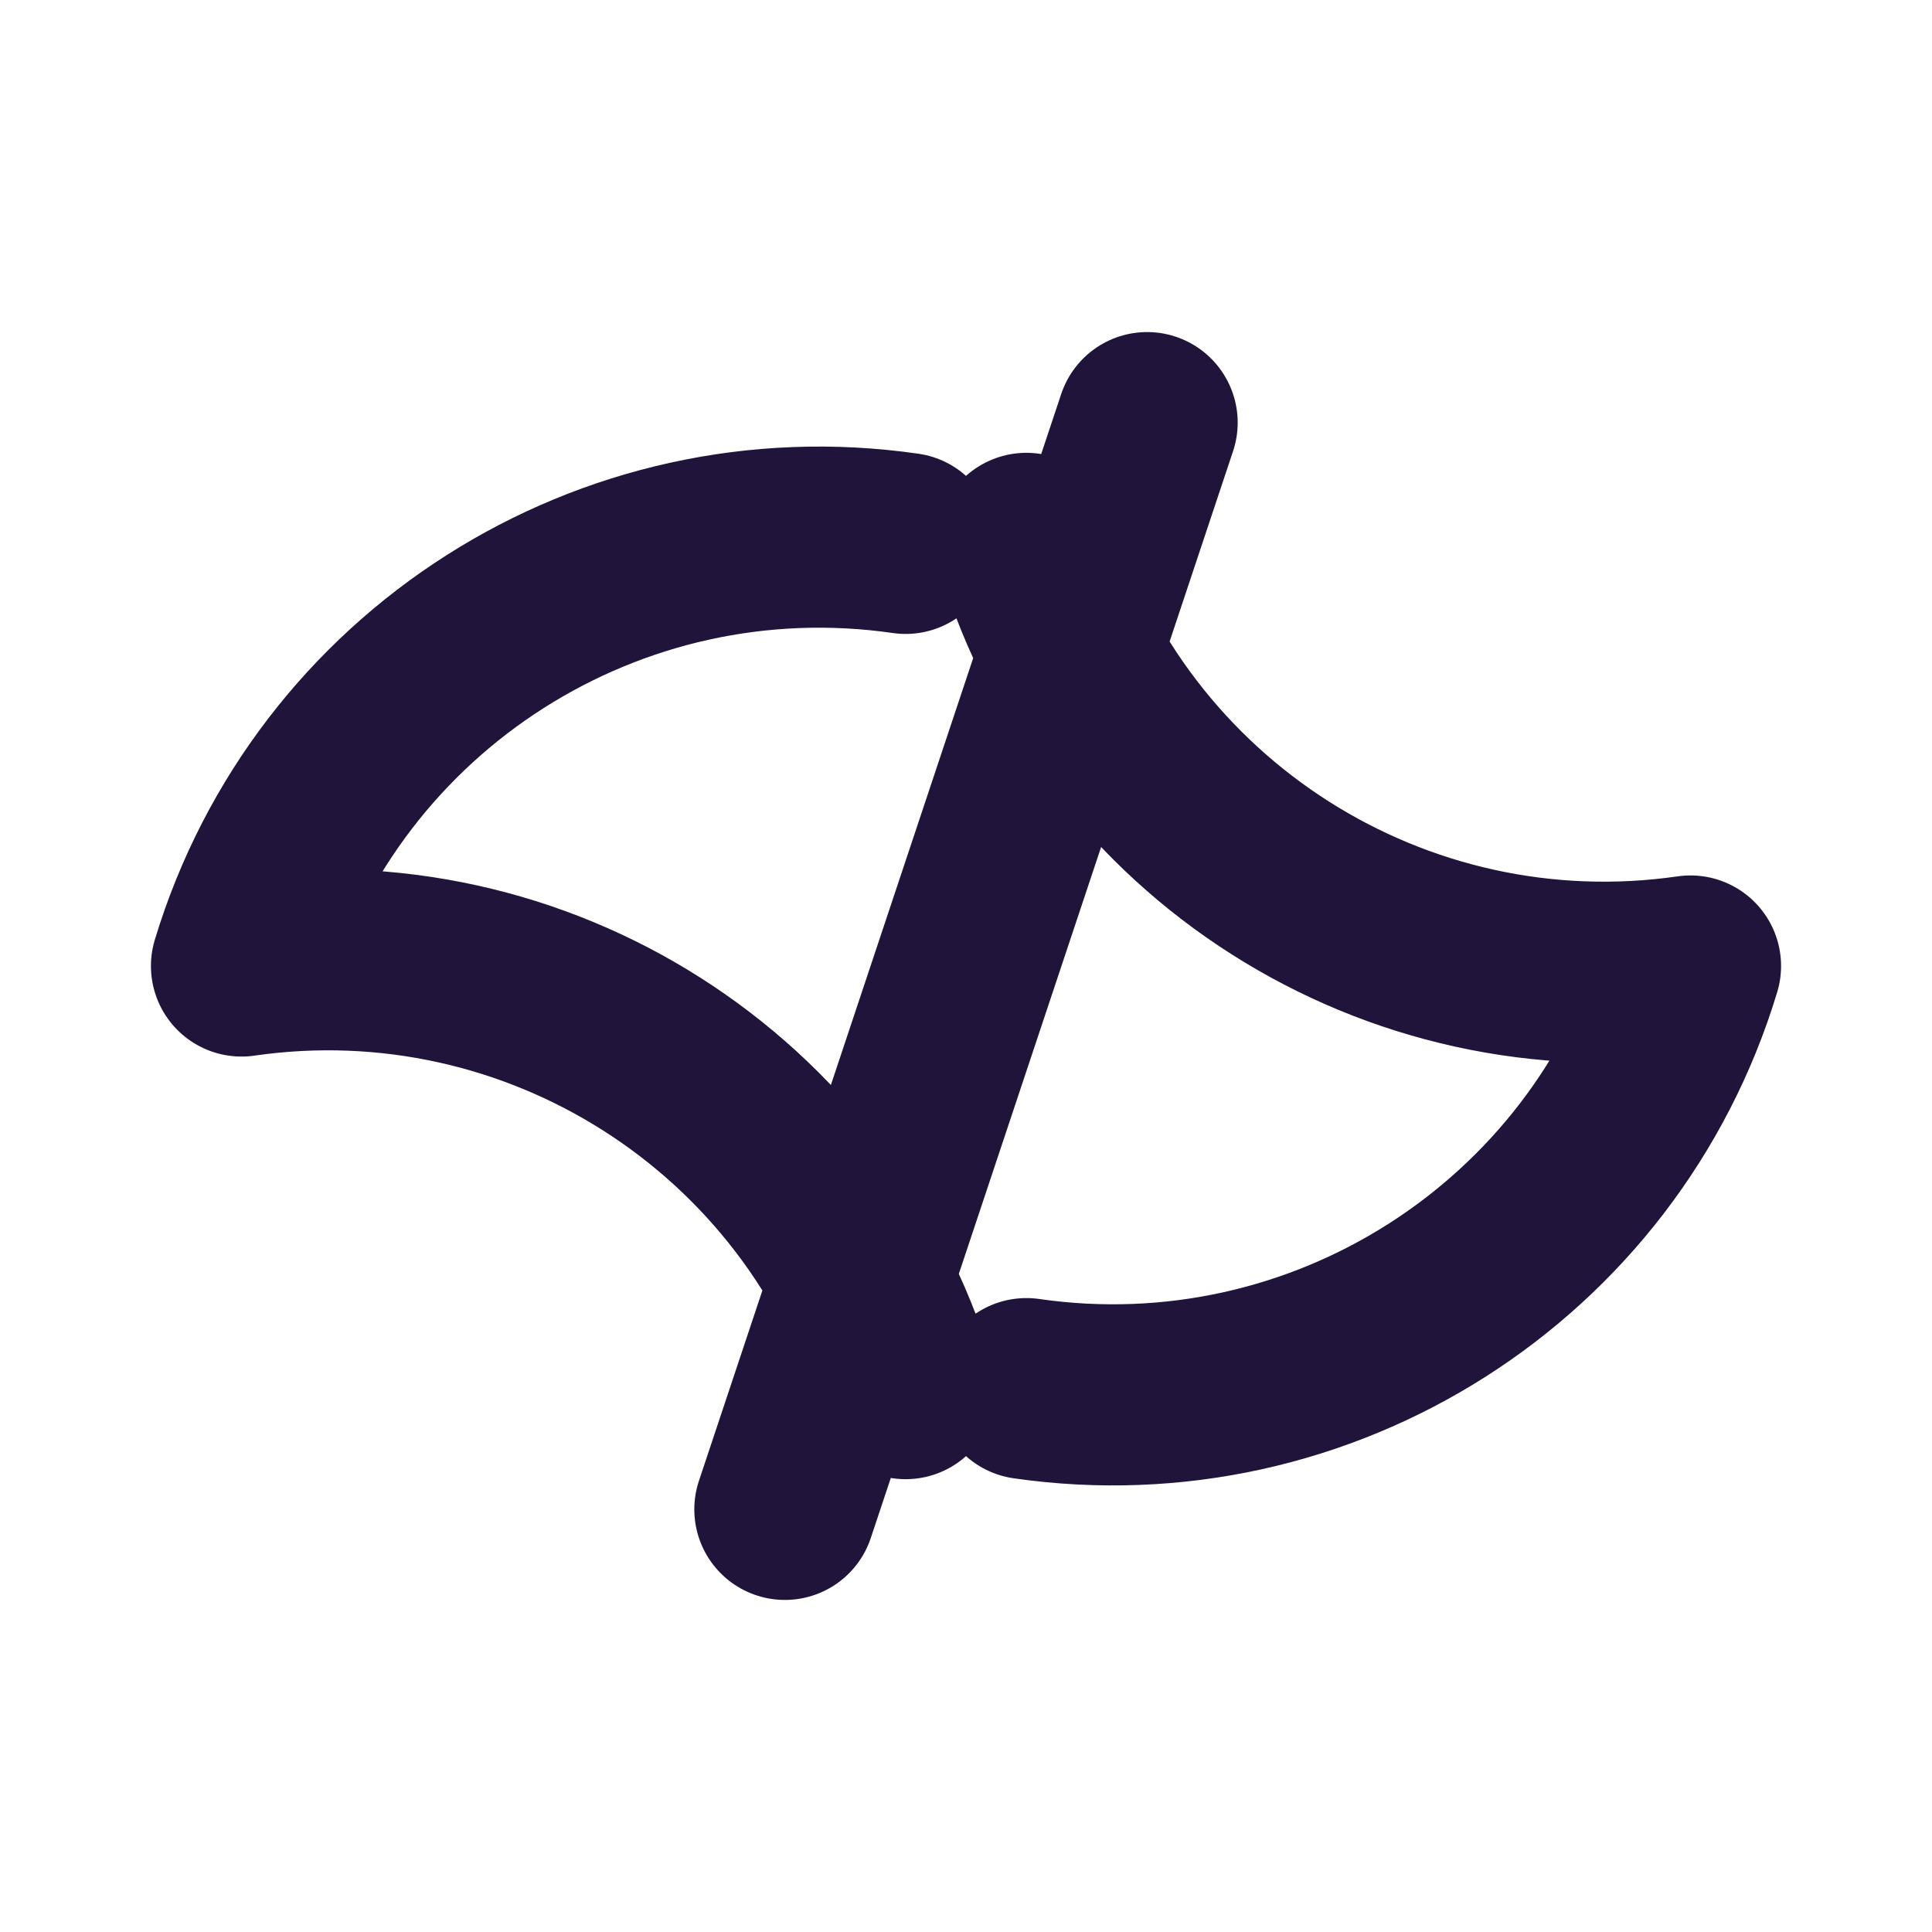
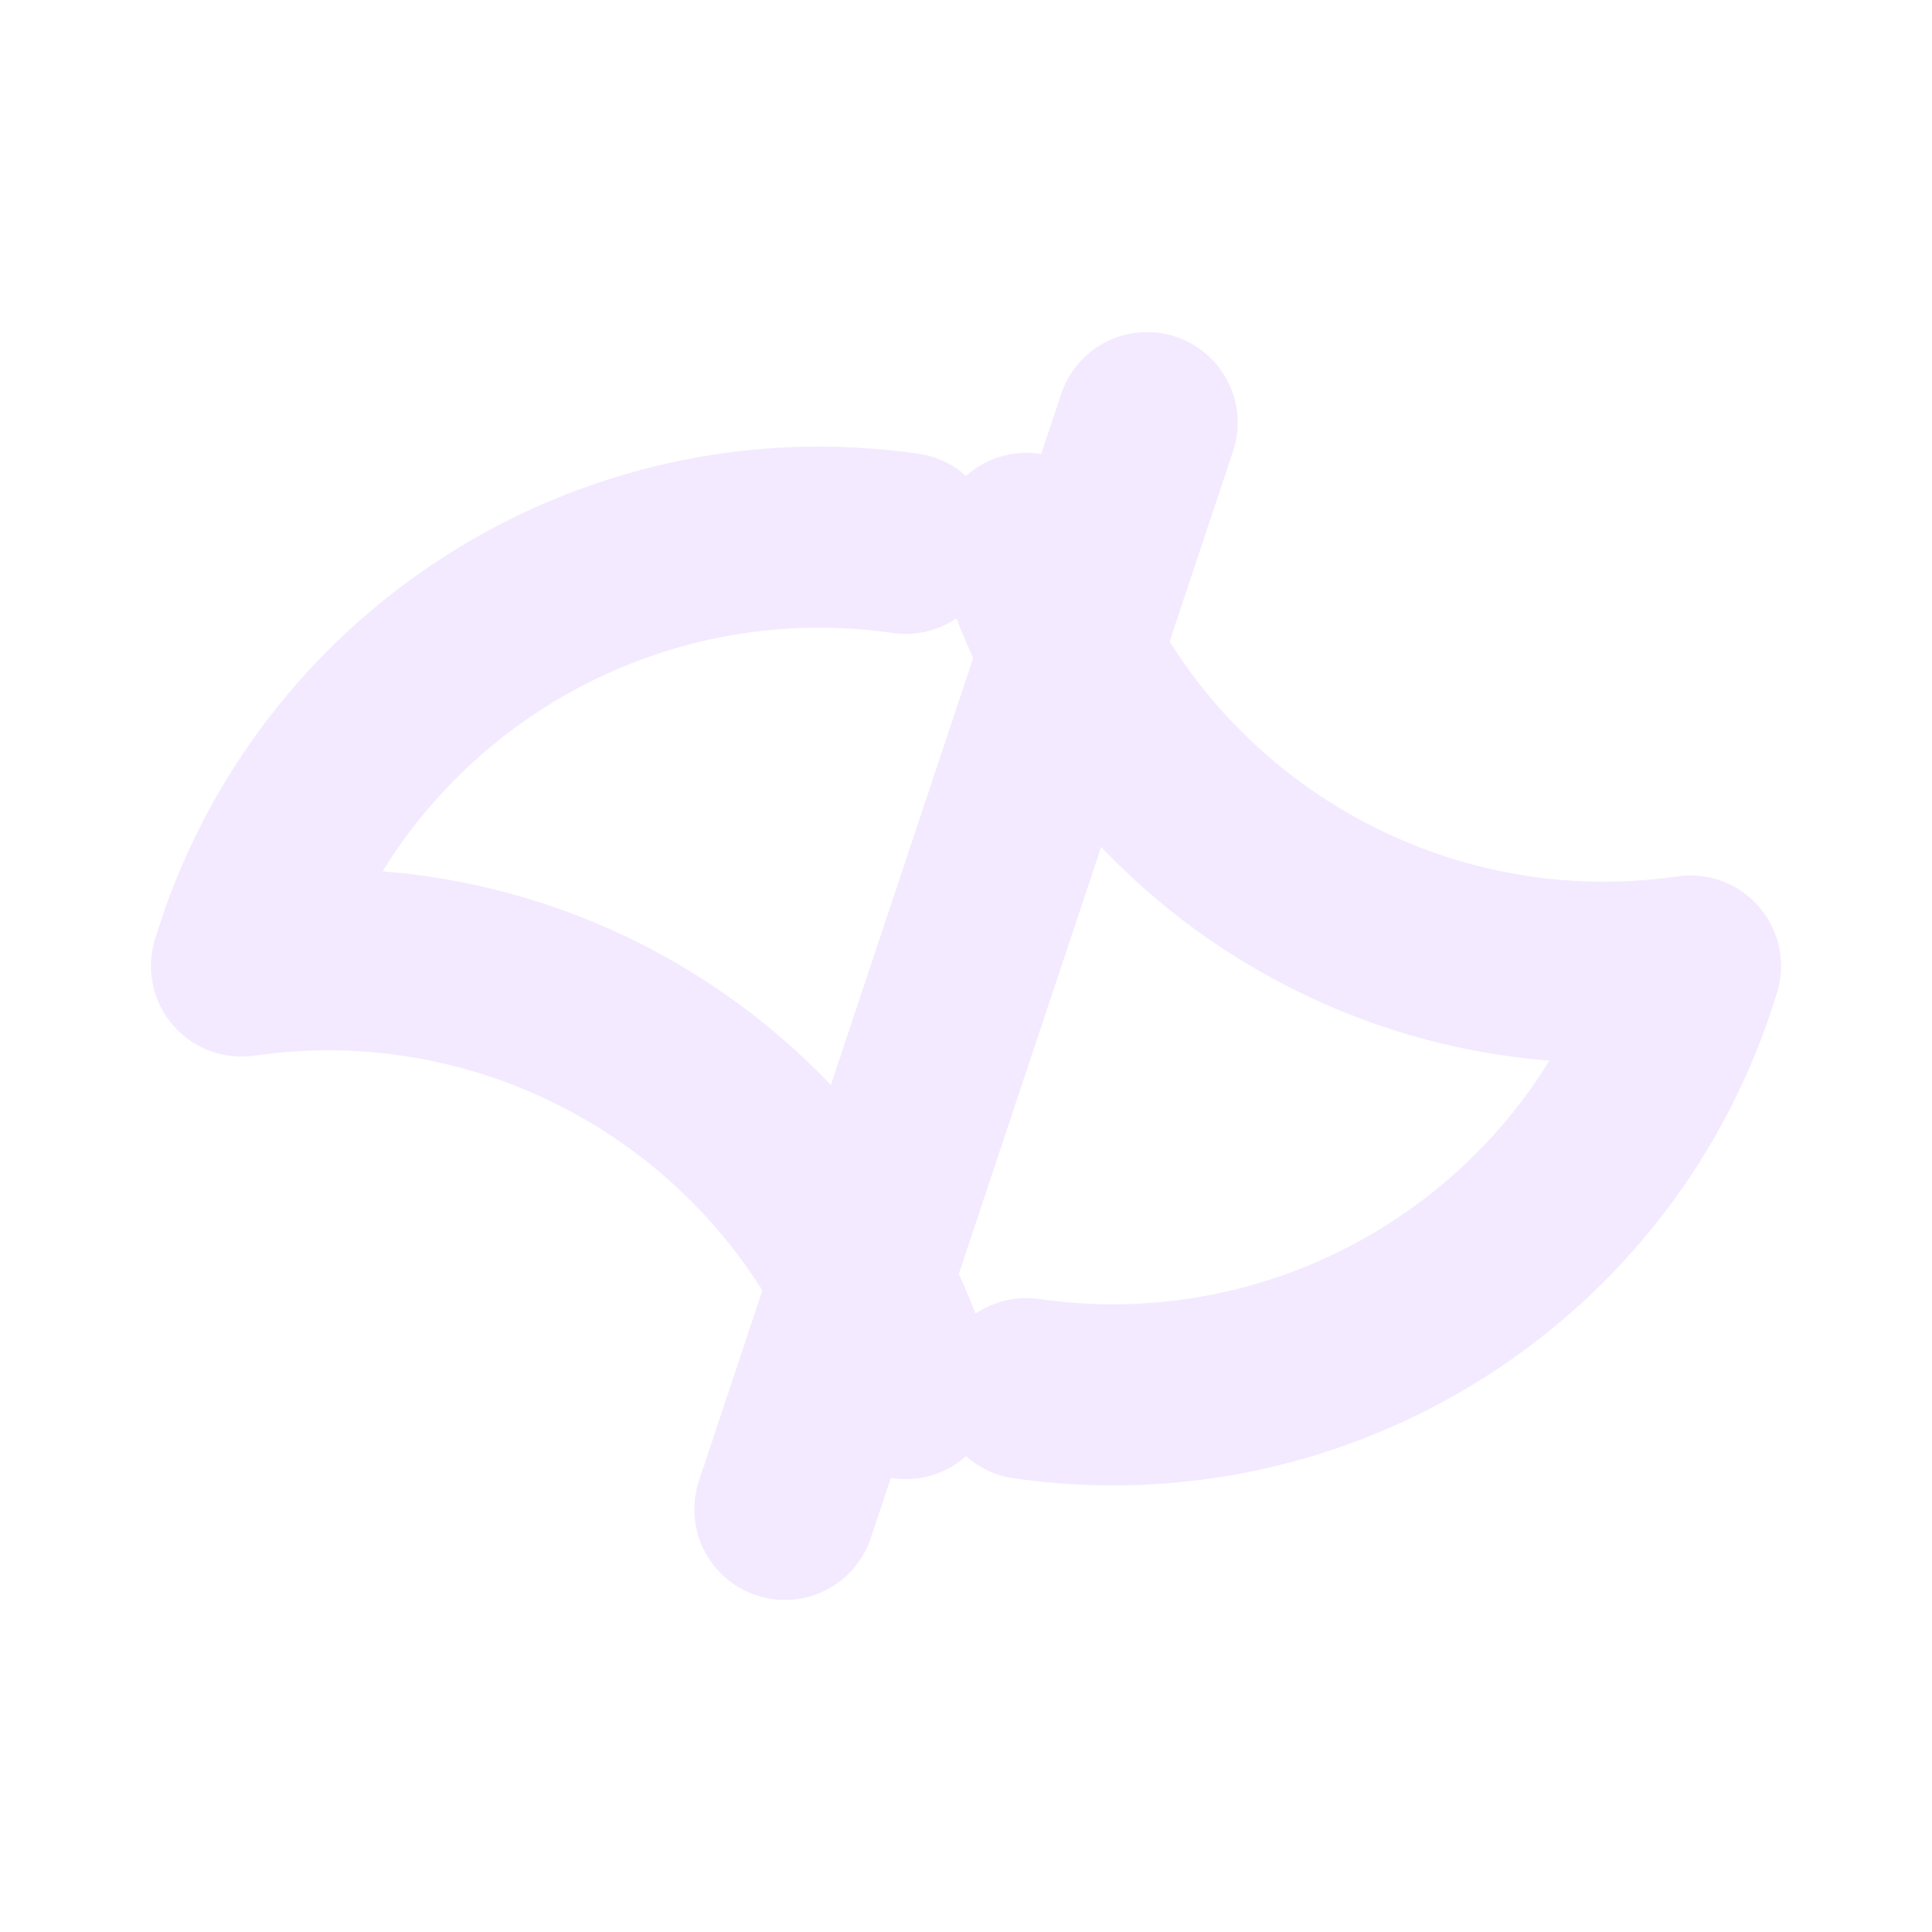
<svg xmlns="http://www.w3.org/2000/svg" viewBox="0 0 32 32" width="32" height="32" role="img">
-   <path d="M 15 9 A 10 10 0 0 0 4 16 A 10 10 0 0 1 15 23        M 13 25 L 19 7        M 17 9 A 10 10 0 0 0 28 16 A 10 10 0 0 1 17 23" fill="none" stroke="#21143b" stroke-width="3" stroke-linecap="round" stroke-linejoin="round" />
+   <path d="M 15 9 A 10 10 0 0 0 4 16 A 10 10 0 0 1 15 23        M 13 25 L 19 7        M 17 9 A 10 10 0 0 0 28 16 A 10 10 0 0 1 17 23" fill="none" stroke="#f3eaff" stroke-width="3" stroke-linecap="round" stroke-linejoin="round" />
</svg>
